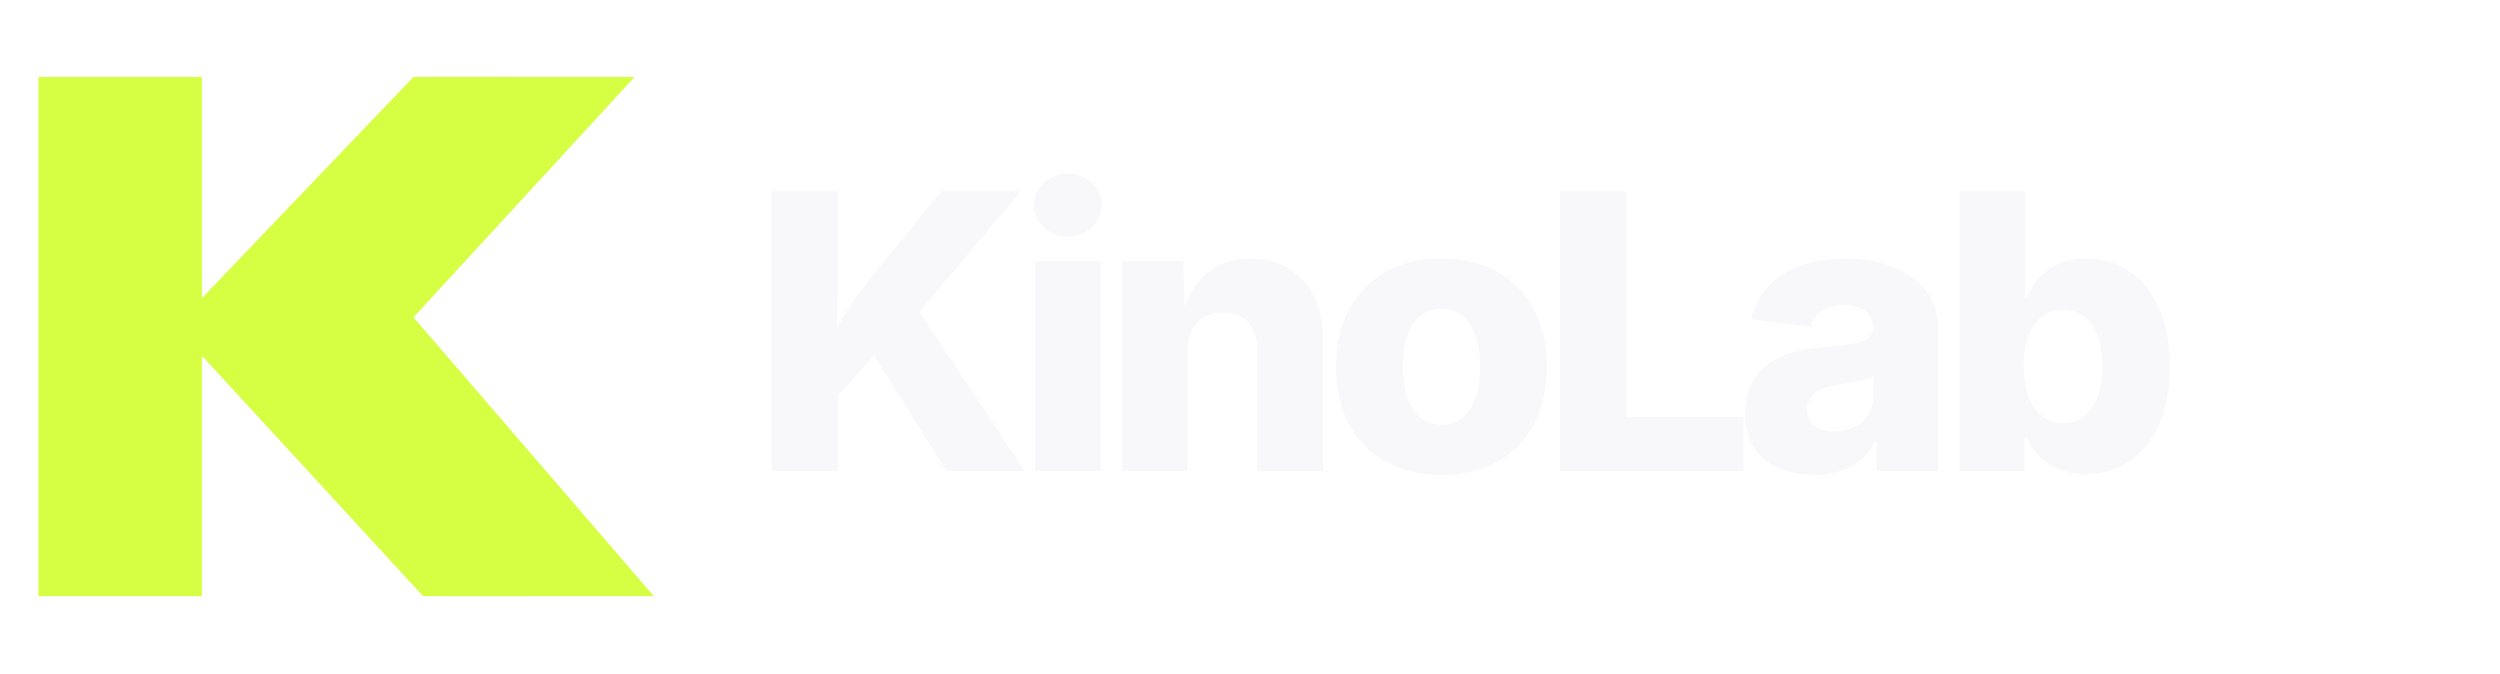
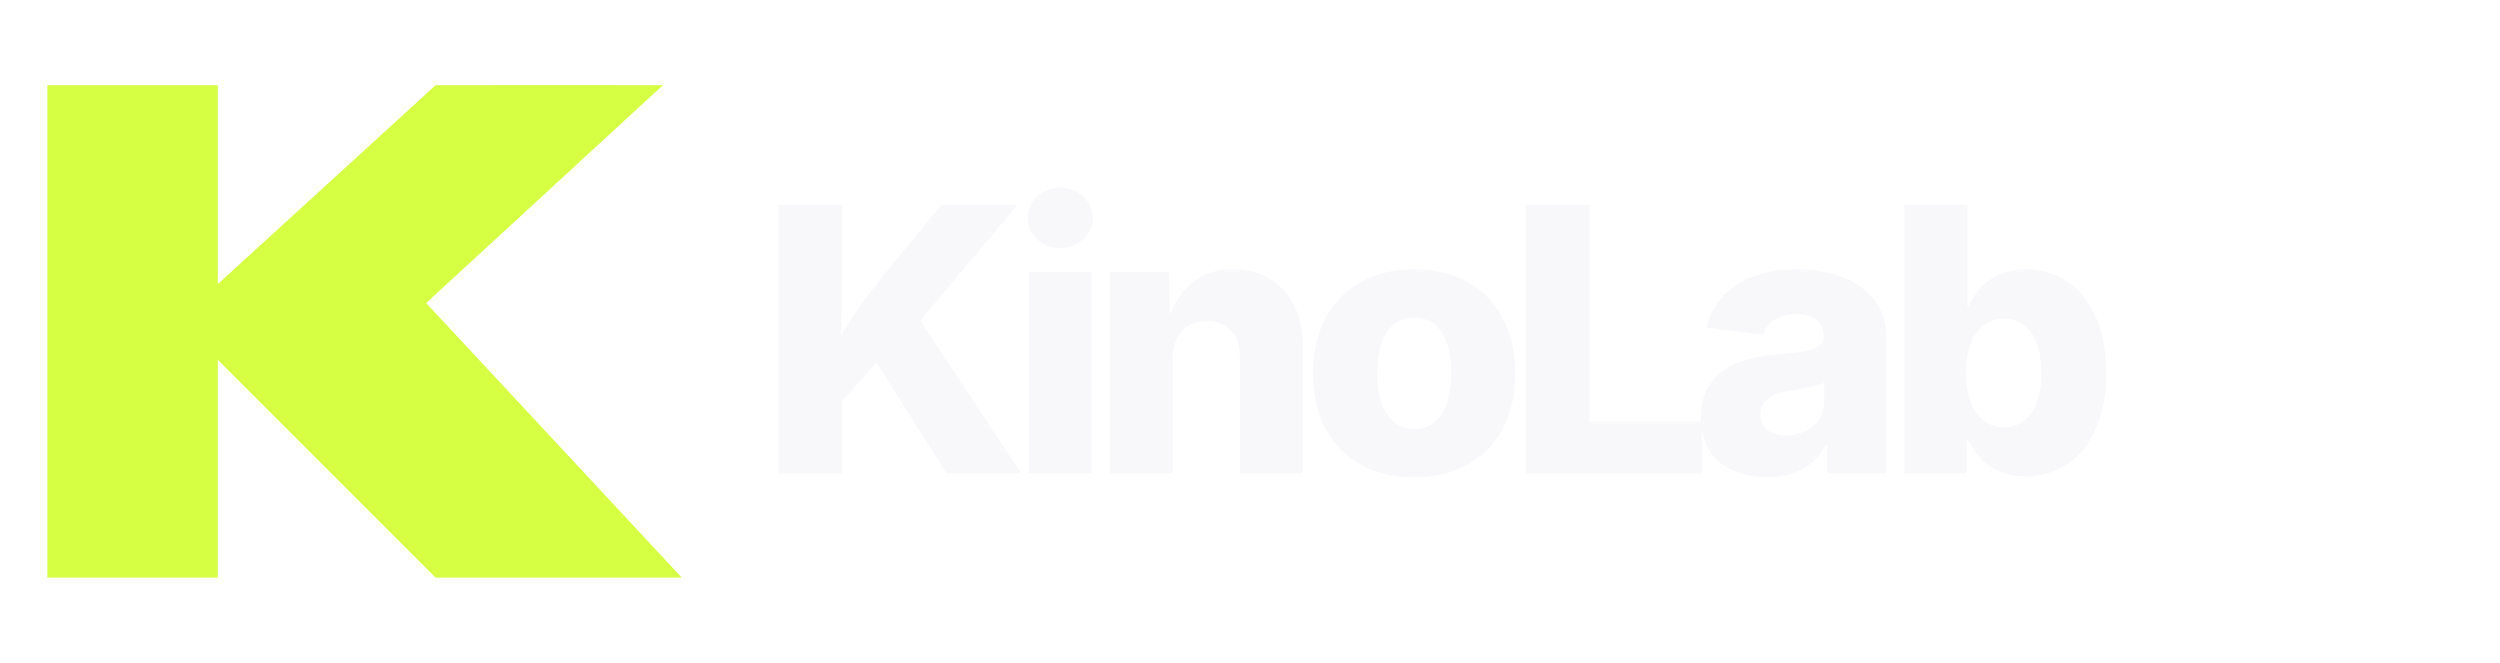
- <svg xmlns="http://www.w3.org/2000/svg" viewBox="0 0 260 70" role="img" aria-label="KinoLab">
-   <path fill="#D6FF43" d="M4 8h17v23L43 8h23L43 33l25 29H44L21 37v25H4z" />
-   <path fill="#D6FF43" d="M28 35 53 8h-8L20 35l26 27h9z" opacity=".78" />
-   <text x="78" y="49" font-family="Inter,Arial,sans-serif" font-size="40" font-weight="800" letter-spacing="-2.3" fill="#F8F8FB">KinoLab</text>
+ <svg xmlns="http://www.w3.org/2000/svg" viewBox="0 0 264 70" role="img" aria-label="KinoLab">
+   <path fill="#D6FF43" d="M5 9H23V30L46 9H70L45 32L72 61H46L23 38V61H5Z" />
+   <path fill="#D6FF43" d="M31 33L52 9H65L43 31Z" opacity=".55" />
+   <text x="80" y="50" font-family="Inter,Arial,sans-serif" font-size="39" font-weight="800" letter-spacing="-2.5" fill="#F8F8FB">KinoLab</text>
</svg>
